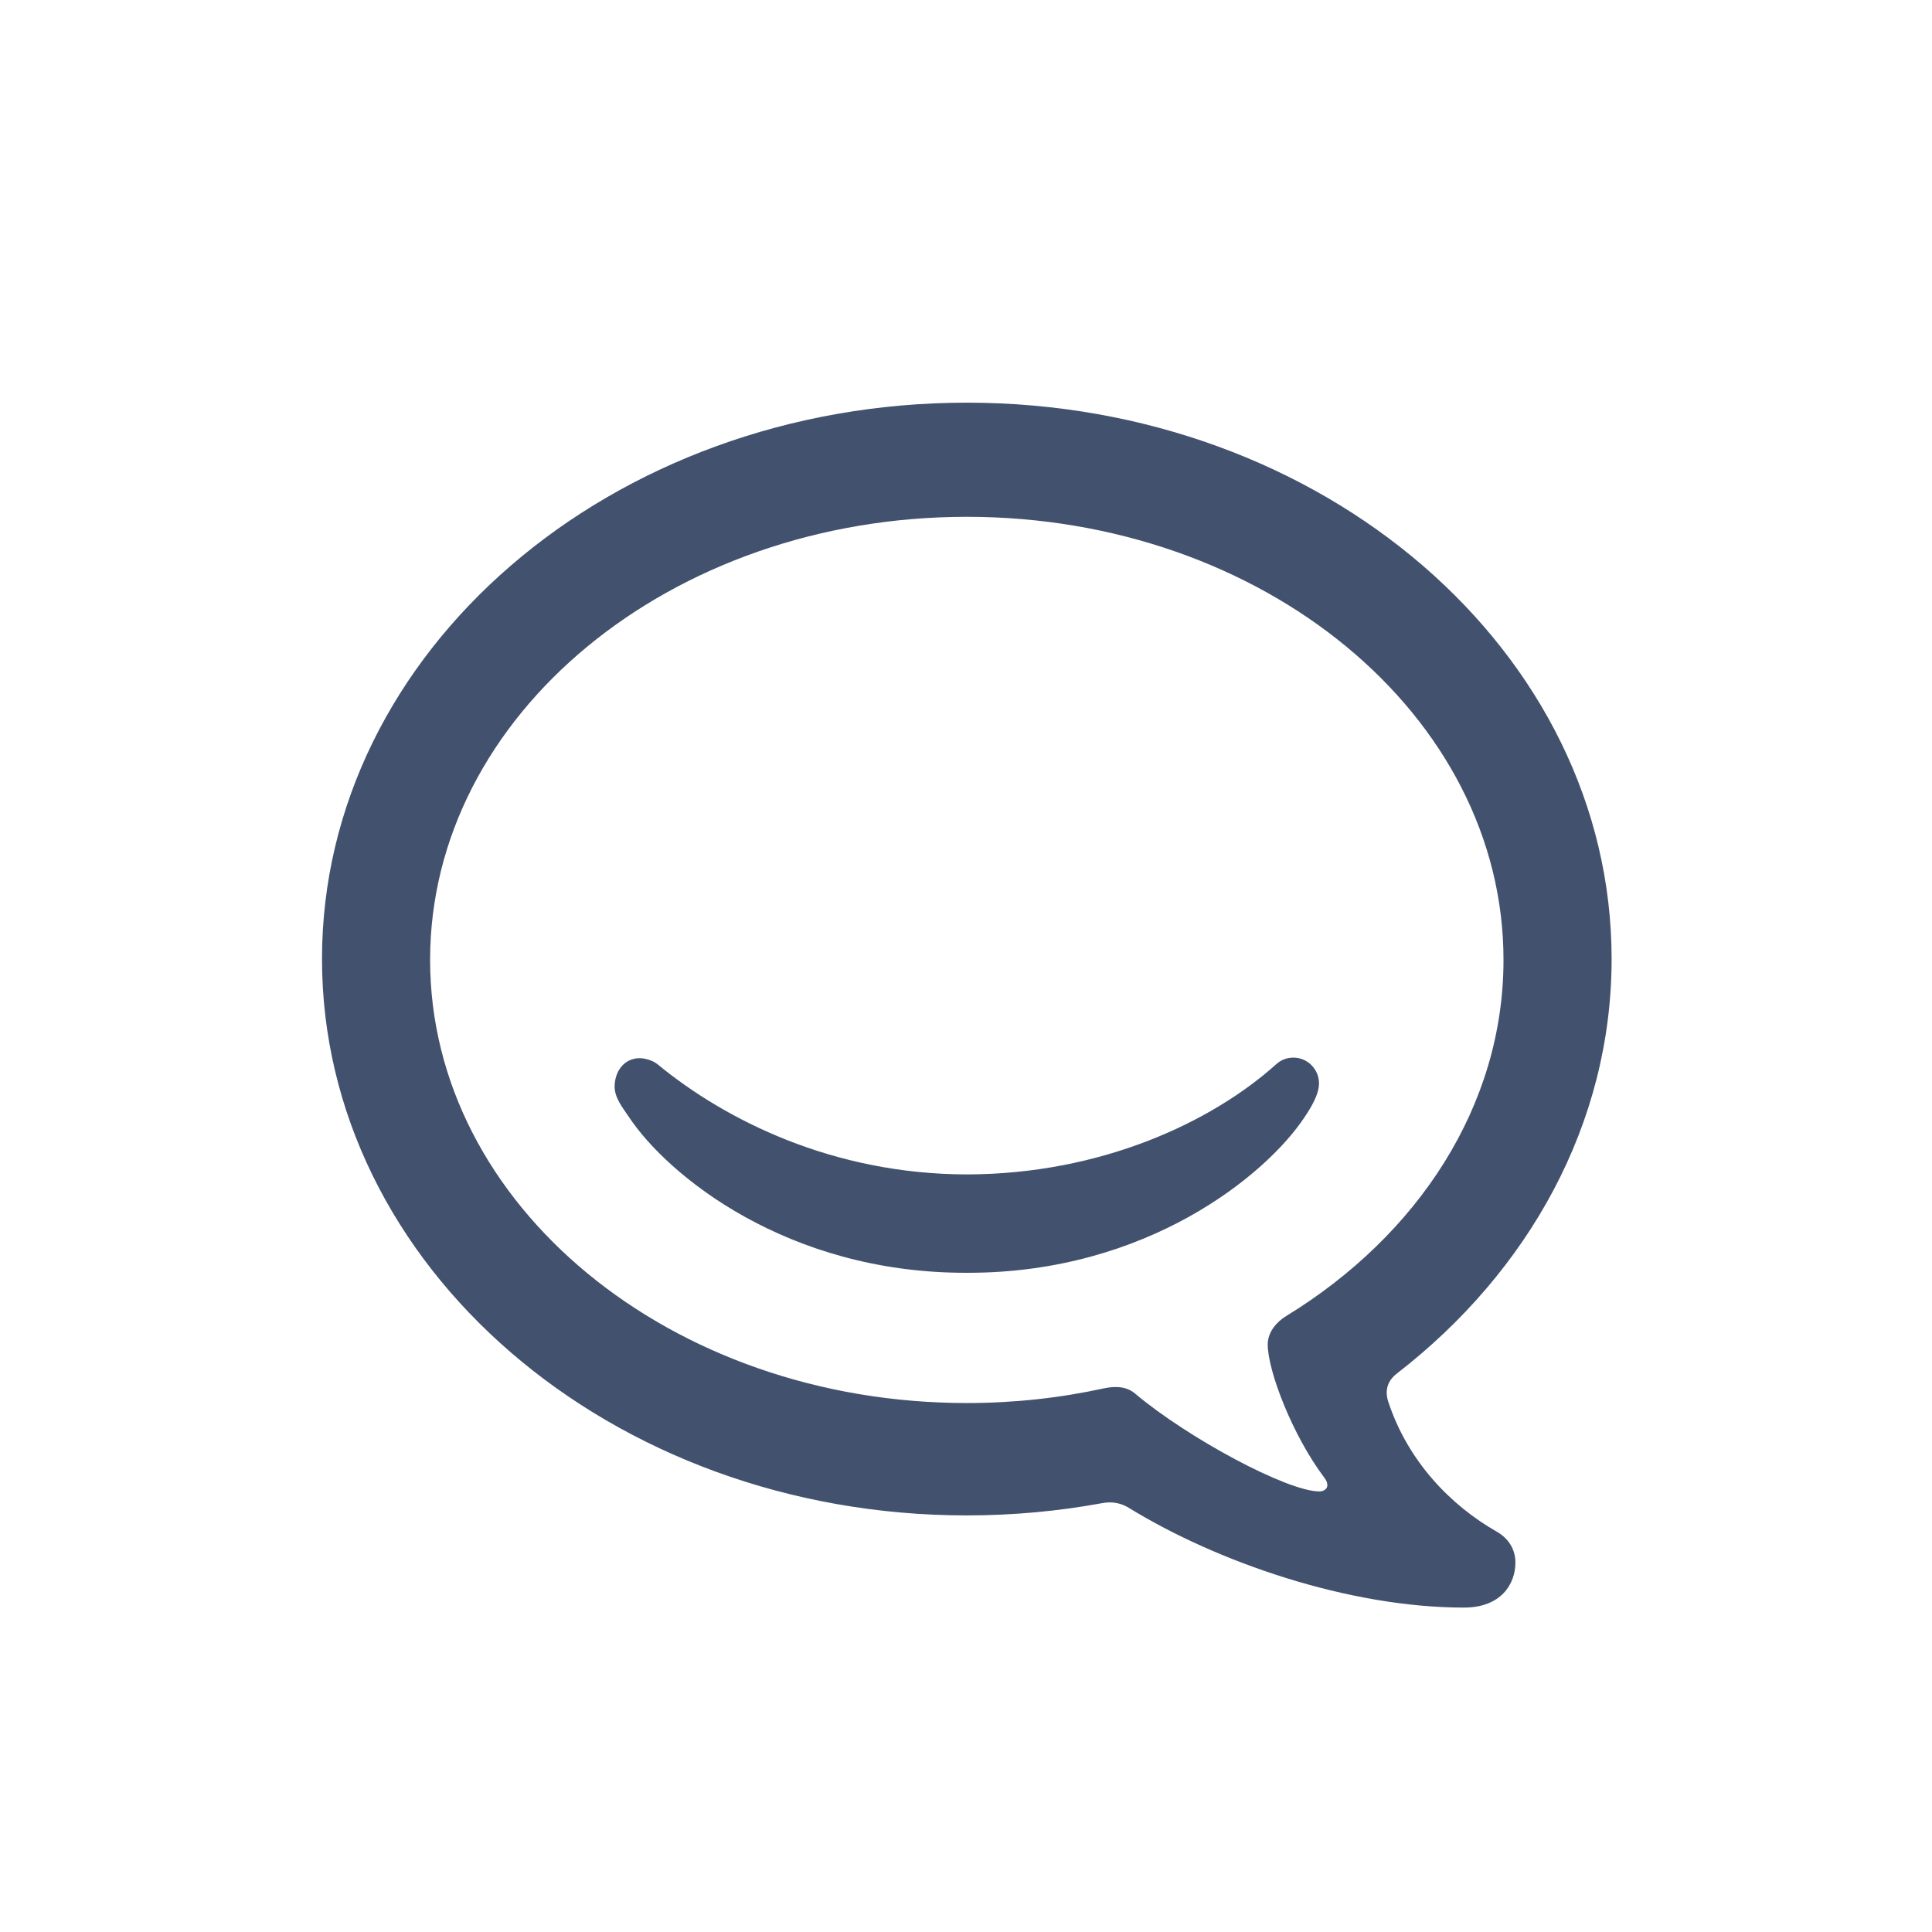
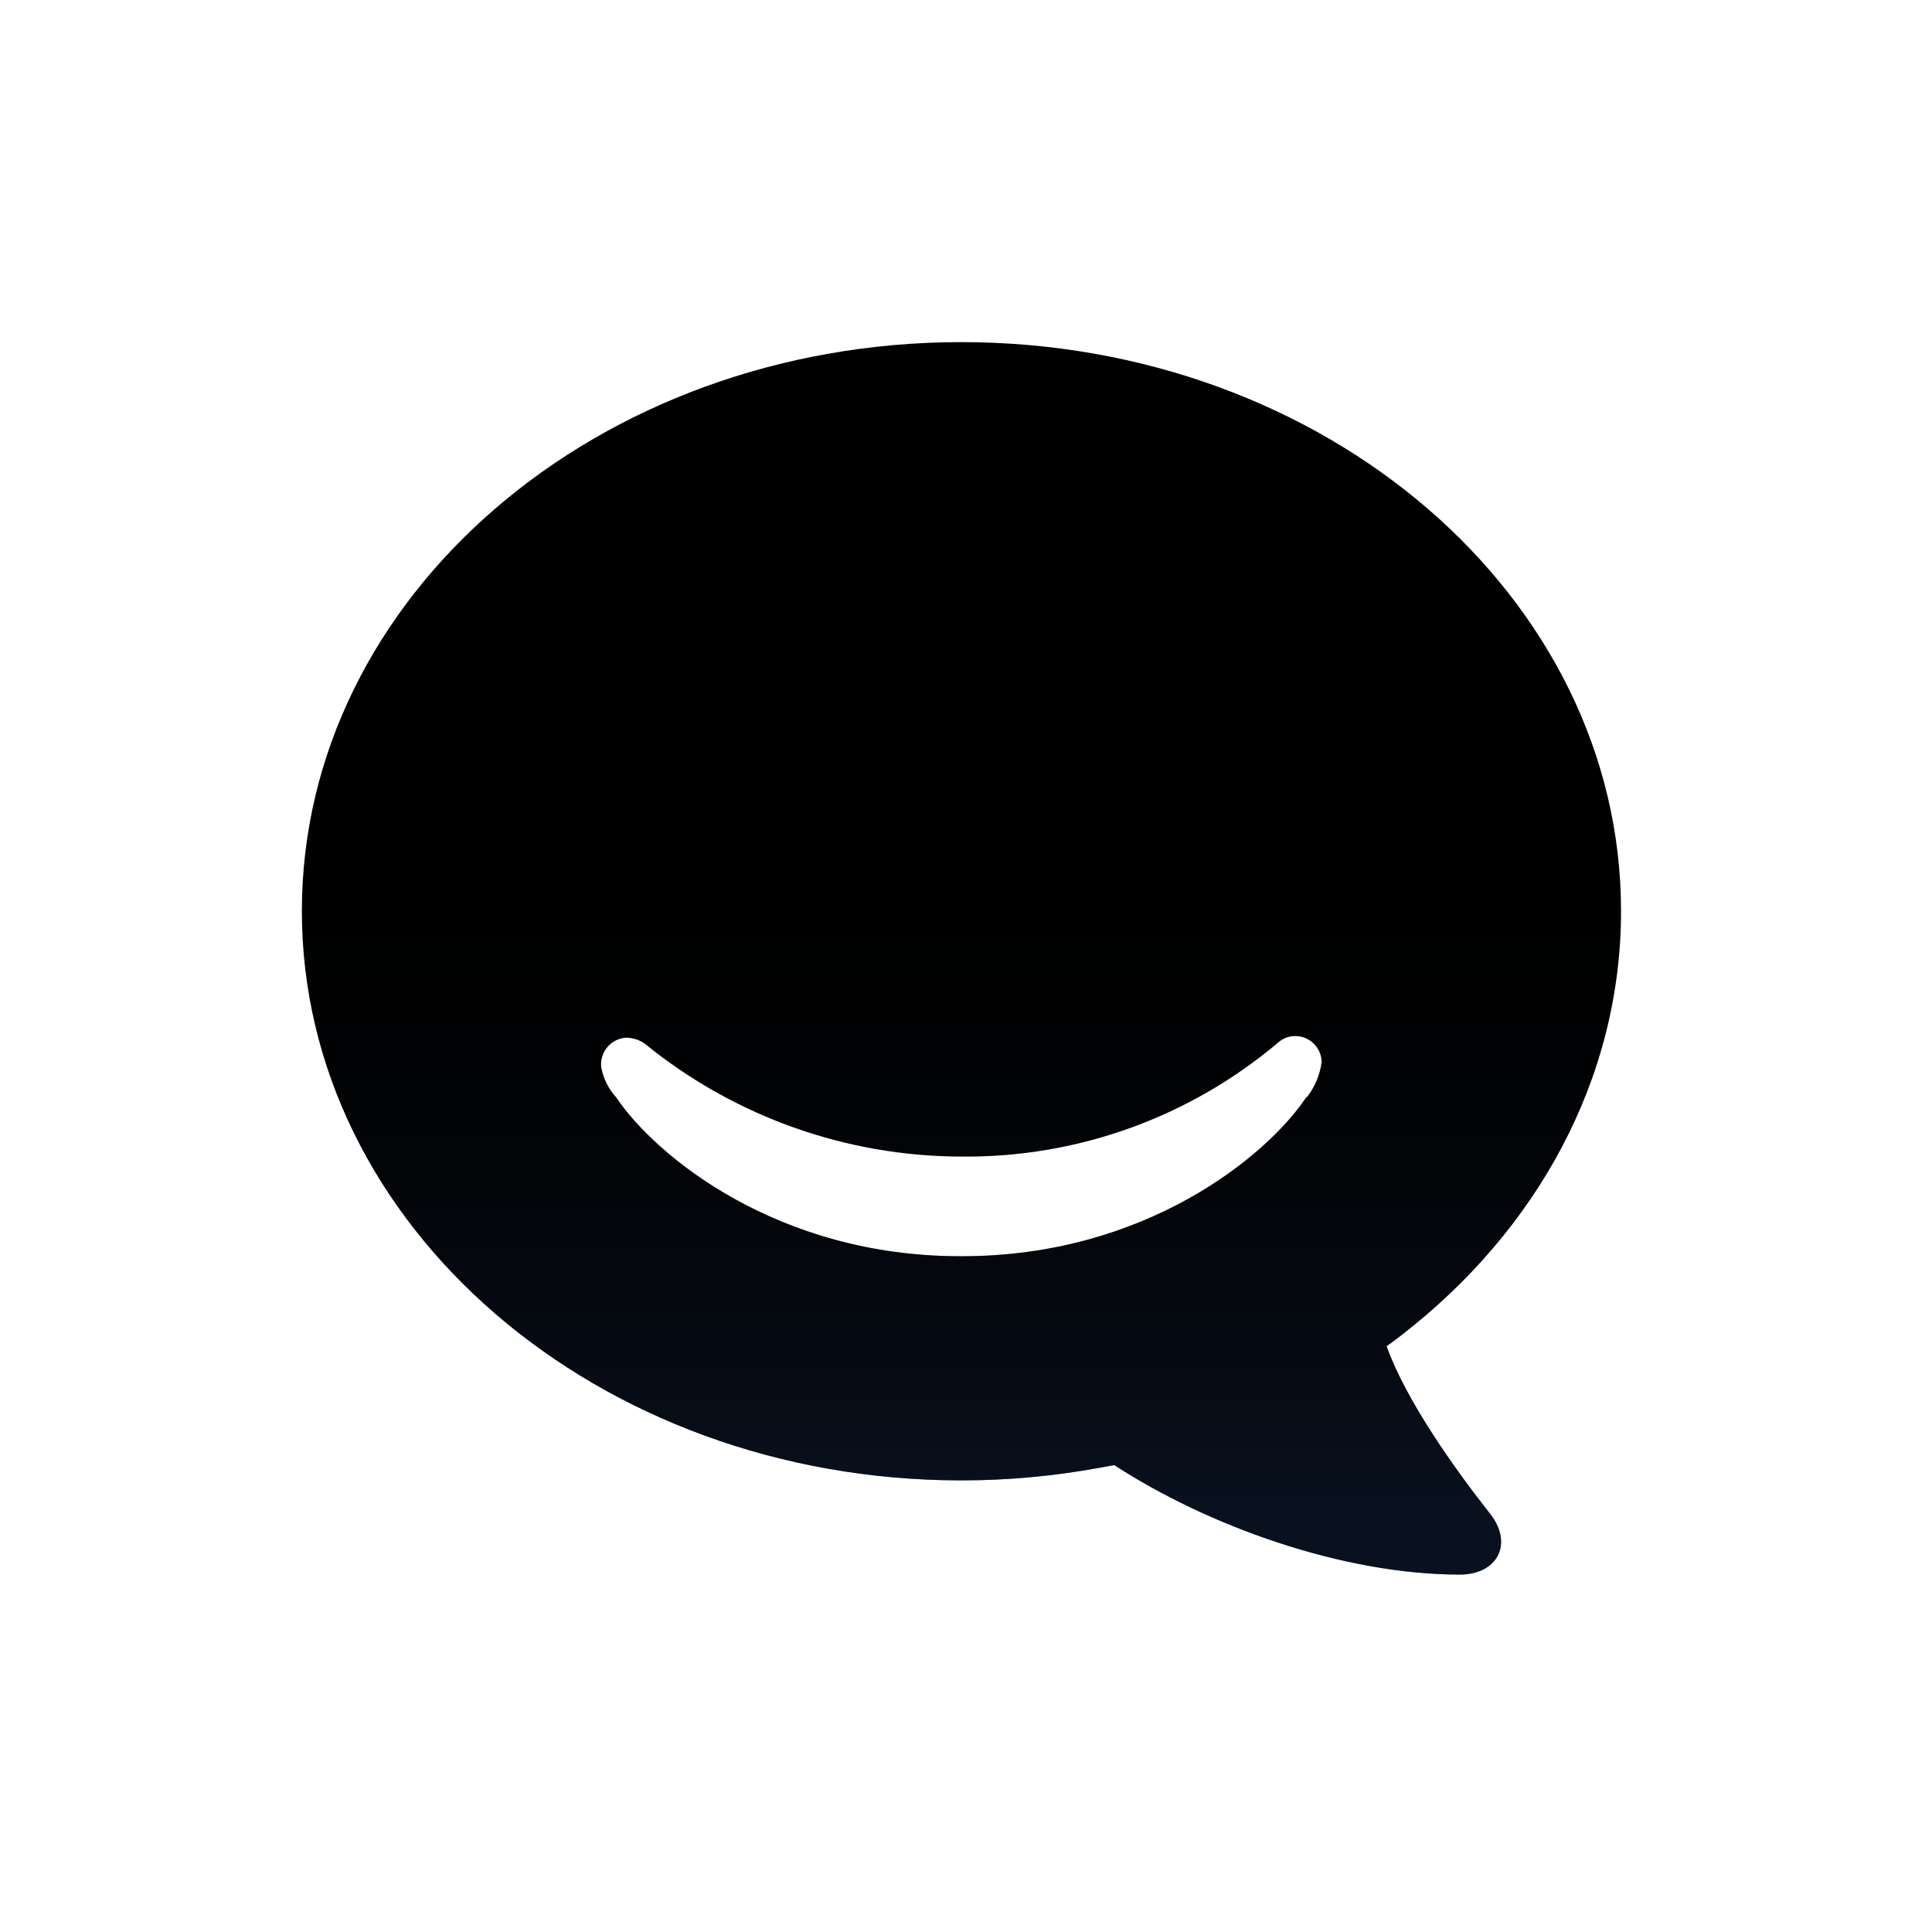
<svg xmlns="http://www.w3.org/2000/svg" width="24px" height="24px" viewBox="0 0 24 24" version="1.1">
-   <defs />
-   <g id="Global" stroke="none" stroke-width="1" fill="none" fill-rule="evenodd">
-     <g id="icons/hipchat" fill="#42526E">
-       <path d="M16.451,18.356 C16.476,18.389 16.489,18.418 16.489,18.449 C16.489,18.495 16.445,18.527 16.39,18.527 C15.989,18.527 14.752,17.861 14.101,17.312 C14.012,17.236 13.888,17.209 13.711,17.247 C13.168,17.366 12.598,17.429 12.01,17.429 C8.328,17.429 5.343,14.965 5.343,11.924 C5.343,8.884 8.328,6.42 12.01,6.42 C15.692,6.42 18.677,8.884 18.677,11.924 C18.677,13.738 17.614,15.347 15.975,16.35 C15.865,16.417 15.748,16.543 15.748,16.701 C15.748,17.025 16.052,17.827 16.451,18.356 L16.451,18.356 Z M18.595,19.028 C18.029,18.706 17.492,18.16 17.246,17.414 C17.198,17.267 17.24,17.149 17.353,17.062 C18.99,15.796 20.02,13.959 20.02,11.912 C20.02,8.096 16.434,5.002 12.01,5.002 C7.586,5.002 4,8.096 4,11.912 C4,15.731 7.586,18.825 12.01,18.825 C12.588,18.825 13.152,18.772 13.695,18.672 C13.829,18.647 13.937,18.678 14.026,18.733 C15.122,19.406 16.755,19.97 18.186,19.97 C18.647,19.97 18.825,19.677 18.825,19.411 C18.825,19.239 18.732,19.106 18.595,19.028 L18.595,19.028 Z M16.385,13.456 C16.385,13.289 16.249,13.138 16.066,13.138 C15.992,13.138 15.917,13.163 15.855,13.219 C15.048,13.944 13.674,14.585 12.014,14.589 L12.007,14.589 C10.349,14.585 9.015,13.918 8.166,13.219 C8.112,13.175 8.012,13.145 7.948,13.145 C7.75,13.145 7.636,13.312 7.635,13.497 C7.635,13.64 7.735,13.759 7.817,13.882 C8.294,14.597 9.77,15.811 11.993,15.811 L12.028,15.811 C14.25,15.811 15.727,14.597 16.203,13.882 C16.285,13.759 16.385,13.599 16.385,13.456" id="Fill-16" />
-     </g>
+   <defs>
+     <linearGradient x1="50%" y1="107%" x2="50%" y2="38.7%" id="linearGradient-1">
+       <stop stop-color="#172B4D" offset="18%" stop-opacity="0.4" />
+       <stop stop-color="currentColor" offset="100%" stop-opacity="0" />
+     </linearGradient>
+   </defs>
+   <g stroke="none" stroke-width="1" fill="none" fill-rule="evenodd" transform="translate(3.75, 4.25)">
+     <path d="M13.475,12.473 C13.475,12.473 13.545,12.425 13.66,12.335 C15.335,11.04 16.387,9.16 16.387,7.067 C16.387,3.165 12.717,0 8.193,0 C3.667,0 0,3.165 0,7.067 C0,10.97 3.667,14.14 8.193,14.14 C8.77,14.14 9.347,14.087 9.915,13.982 L10.092,13.95 C11.245,14.7 12.92,15.31 14.385,15.31 C14.842,15.31 15.055,14.938 14.765,14.56 C14.322,14 13.713,13.143 13.475,12.473 Z M12.475,9.383 C11.988,10.113 10.475,11.355 8.205,11.355 L8.175,11.355 C5.902,11.355 4.39,10.105 3.905,9.383 C3.807,9.275 3.742,9.143 3.717,9 C3.71,8.909 3.74,8.819 3.8,8.751 C3.861,8.683 3.947,8.643 4.037,8.64 C4.117,8.643 4.195,8.669 4.26,8.715 C5.371,9.619 6.758,10.114 8.19,10.117 L8.19,10.117 C9.629,10.133 11.025,9.631 12.125,8.703 C12.184,8.649 12.261,8.62 12.34,8.62 C12.52,8.62 12.666,8.765 12.668,8.945 C12.646,9.105 12.583,9.256 12.482,9.383 L12.475,9.383 Z" fill="currentColor" />
+     <path d="M13.475,12.473 C13.475,12.473 13.545,12.425 13.66,12.335 C15.335,11.04 16.387,9.16 16.387,7.067 C16.387,3.165 12.717,0 8.193,0 C3.667,0 0,3.165 0,7.067 C0,10.97 3.667,14.14 8.193,14.14 C8.77,14.14 9.347,14.087 9.915,13.982 L10.092,13.95 C11.245,14.7 12.92,15.31 14.385,15.31 C14.842,15.31 15.055,14.938 14.765,14.56 C14.322,14 13.713,13.143 13.475,12.473 Z M12.475,9.383 C11.988,10.113 10.475,11.355 8.205,11.355 L8.175,11.355 C5.902,11.355 4.39,10.105 3.905,9.383 C3.807,9.275 3.742,9.143 3.717,9 C3.71,8.909 3.74,8.819 3.8,8.751 C3.861,8.683 3.947,8.643 4.037,8.64 C4.117,8.643 4.195,8.669 4.26,8.715 C5.371,9.619 6.758,10.114 8.19,10.117 L8.19,10.117 C9.629,10.133 11.025,9.631 12.125,8.703 C12.184,8.649 12.261,8.62 12.34,8.62 C12.52,8.62 12.666,8.765 12.668,8.945 C12.646,9.105 12.583,9.256 12.482,9.383 L12.475,9.383 Z" fill="url(#linearGradient-1)" />
  </g>
</svg>
